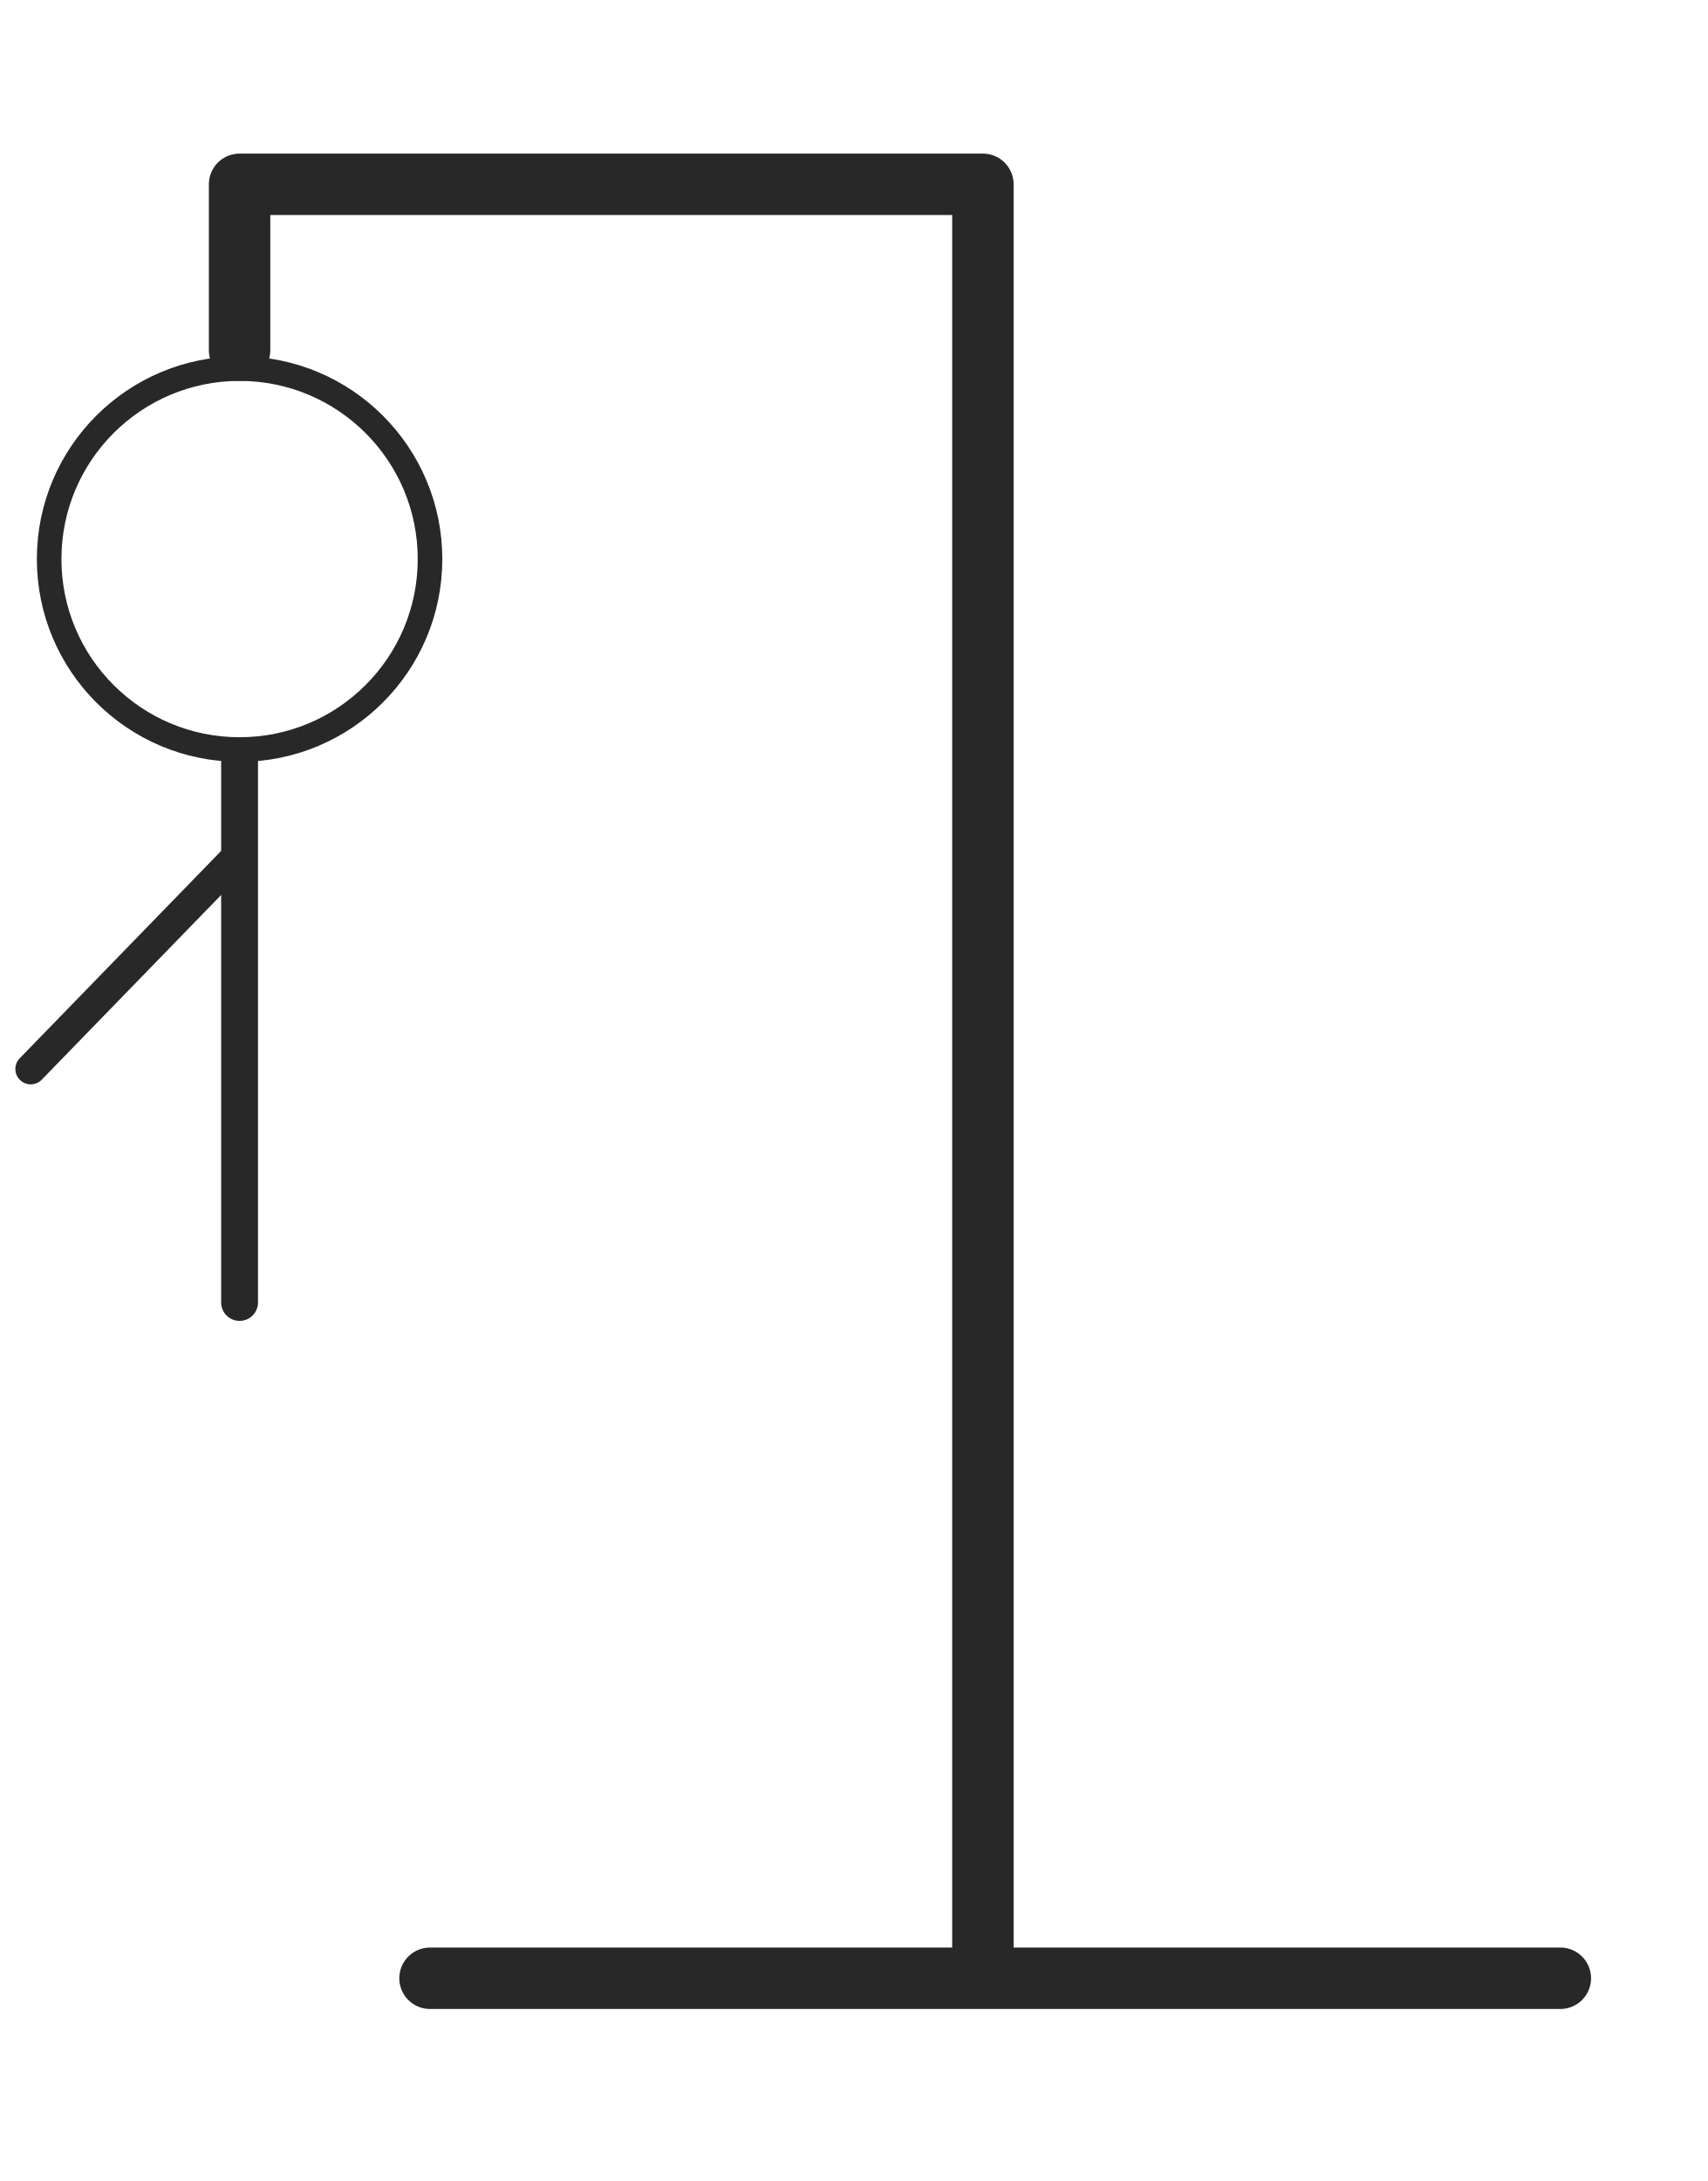
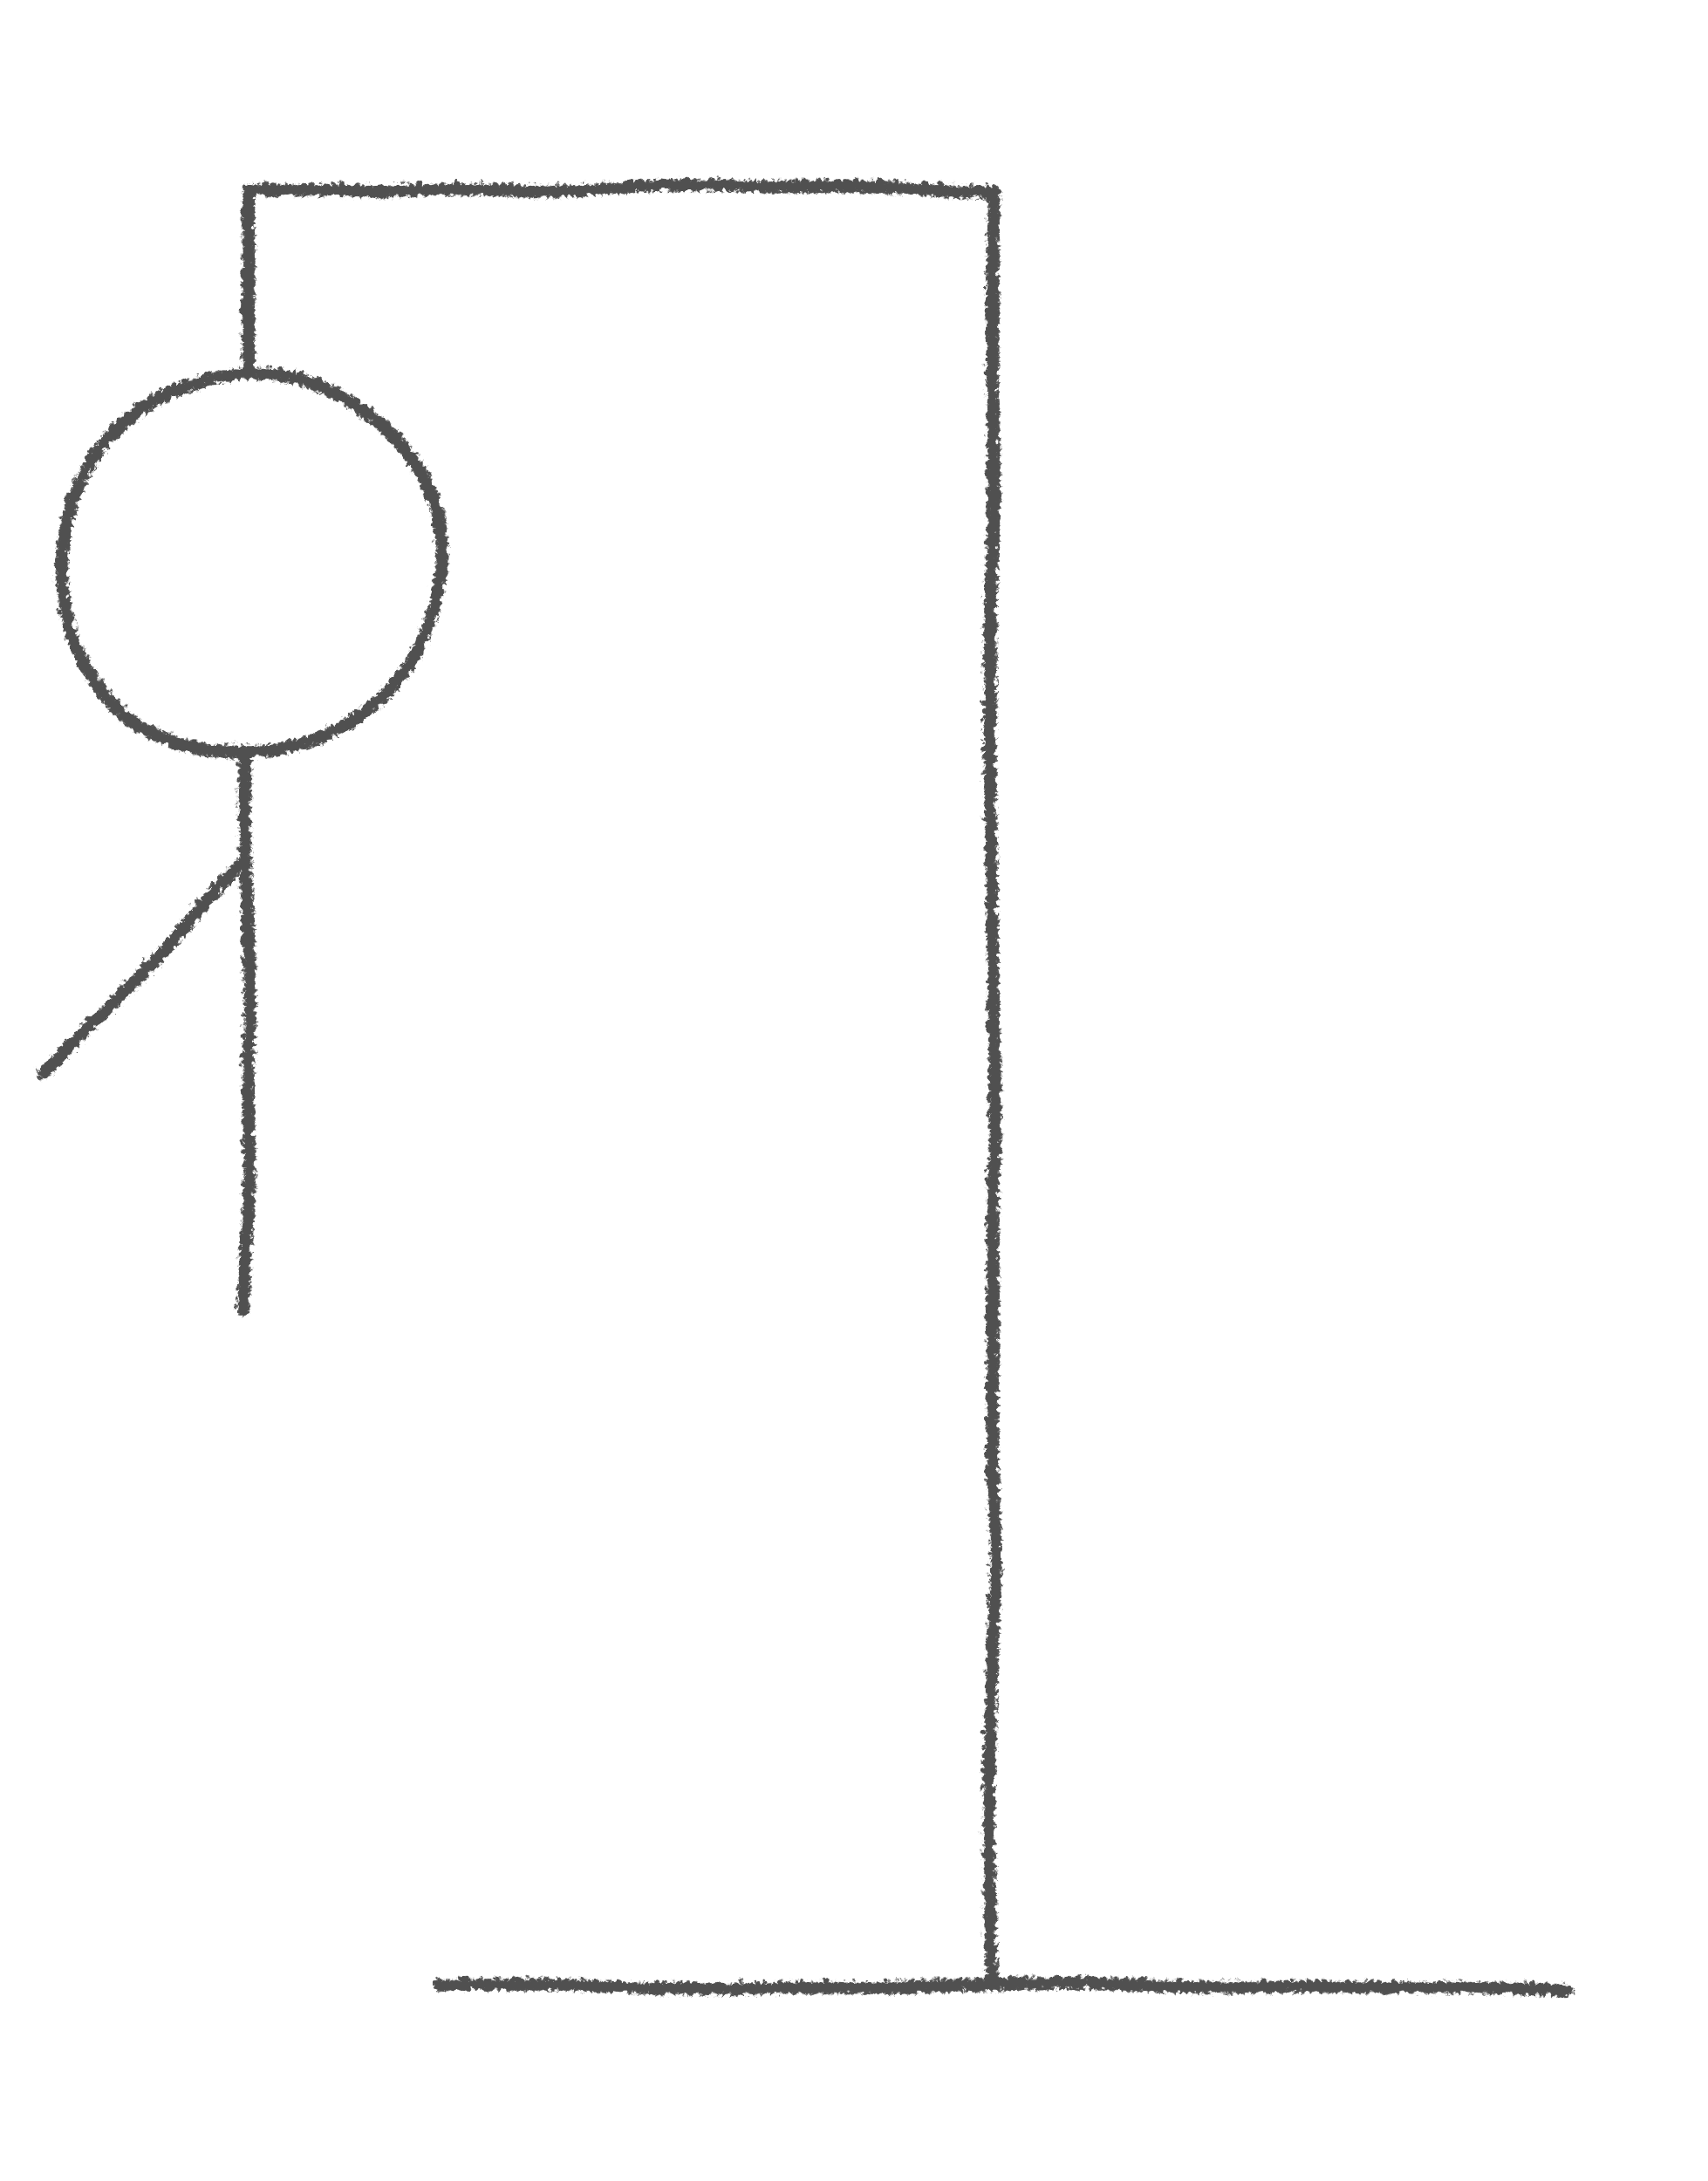
<svg xmlns="http://www.w3.org/2000/svg" version="1.1" width="278" height="355">
-   <g fill="none" stroke="rgb(40, 40, 40)" stroke-linecap="round" stroke-linejoin="round">
-     <g stroke-width="10">
-       <path d="M 39 57 L 39 30 L 160 30 L 160 322 M 70 322 L 254 322" />
-     </g>
-     <g stroke-width="4">
-       <circle cx="39" cy="91" r="31" />
-     </g>
-     <g stroke-width="6">
-       <path d="M 39 123 L 39 212" />
-     </g>
-     <g stroke-width="5">
-       <path d="M 39 139 L 5 174" />
-     </g>
+   <defs>
+     <filter id="pencil" style="color-interpolation-filters: sRGB;" width="278" height="355">
+       <feTurbulence baseFrequency="0.008" numOctaves="3" result="turbulenceCoarse" />
+       <feTurbulence baseFrequency="0.8" numOctaves="6" result="turbulenceFine" />
+       <feDisplacementMap in="SourceGraphic" in2="turbulenceCoarse" result="displaceCoarse" scale="4.0" xChannelSelector="R" yChannelSelector="A" />
+       <feDisplacementMap in="displaceCoarse" in2="turbulenceFine" result="displaceFine" scale="1.5" xChannelSelector="R" yChannelSelector="A" />
+     </filter>
+   </defs>
+   <g fill="none" filter="url(#pencil)" stroke="rgb(80, 80, 80)" stroke-linecap="round" stroke-linejoin="round" stroke-width="2">
+     <path d="M 39 60 L 39 30 L 160 30 L 160 322 M 70 322 L 254 322" />
+     <circle cx="39" cy="91" r="31" />
+     <path d="M 39 123 L 39 212" />
+     <path d="M 39 139 L 5 174" />
  </g>
</svg>
